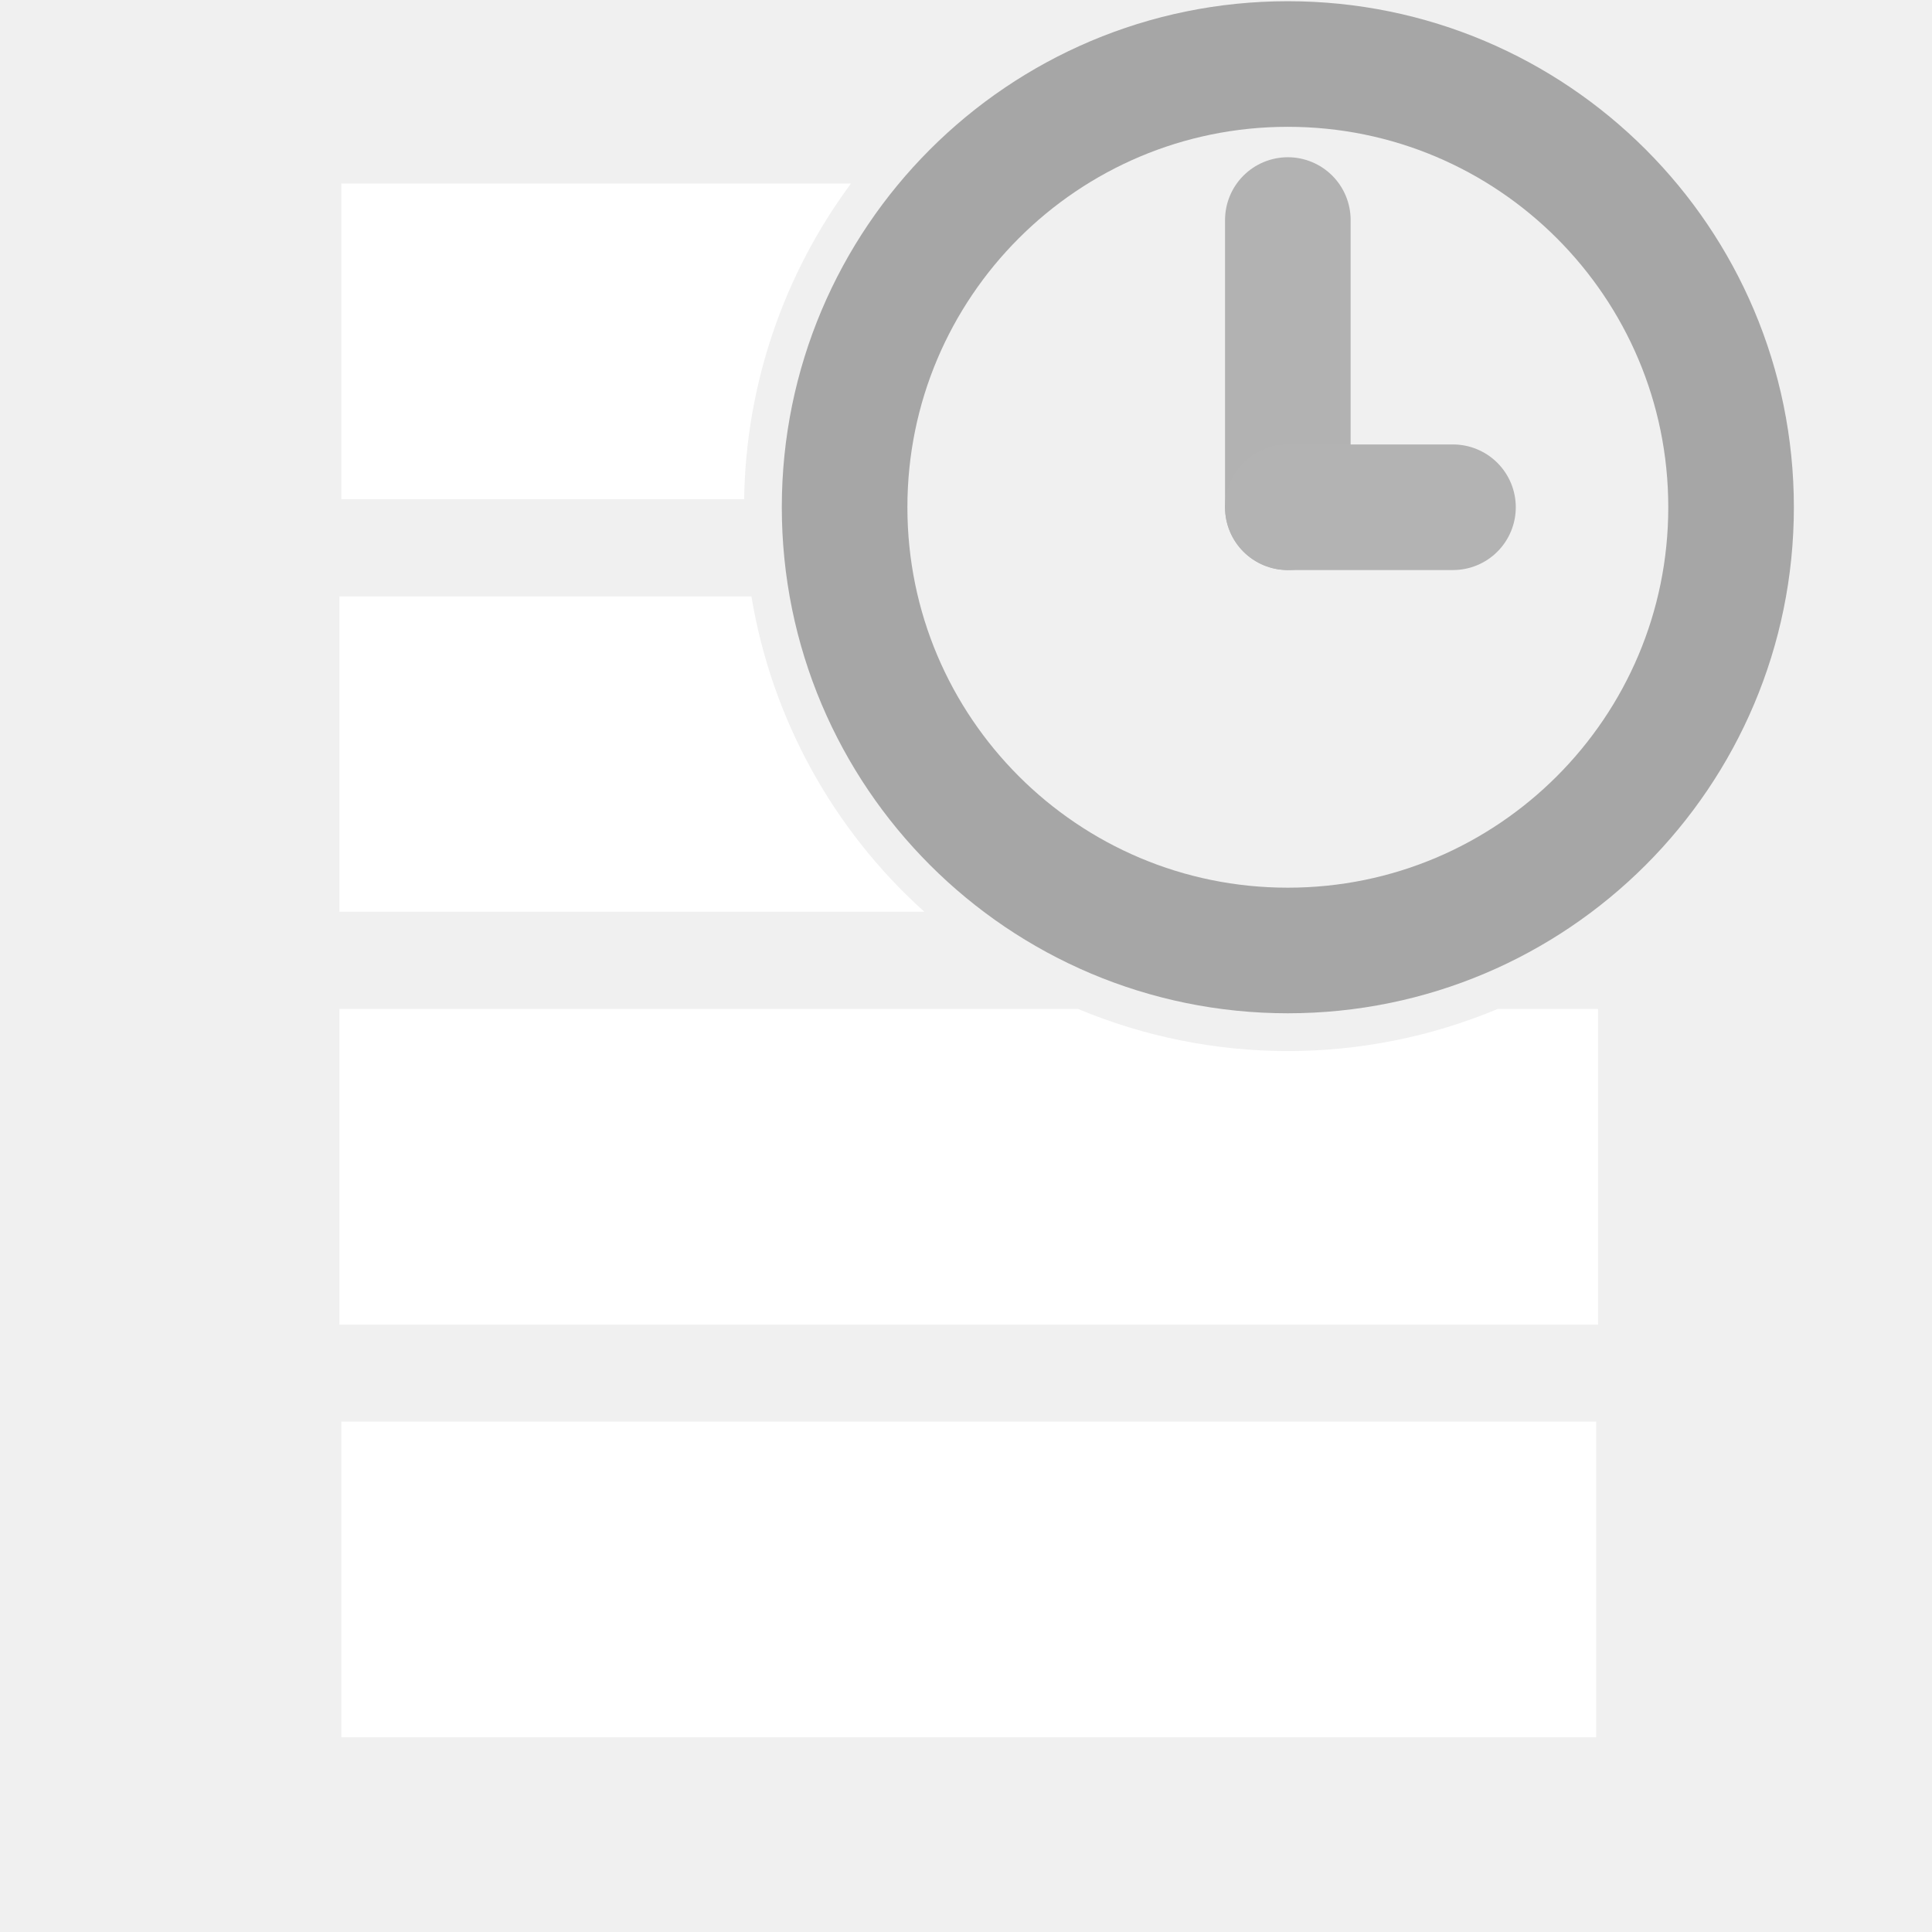
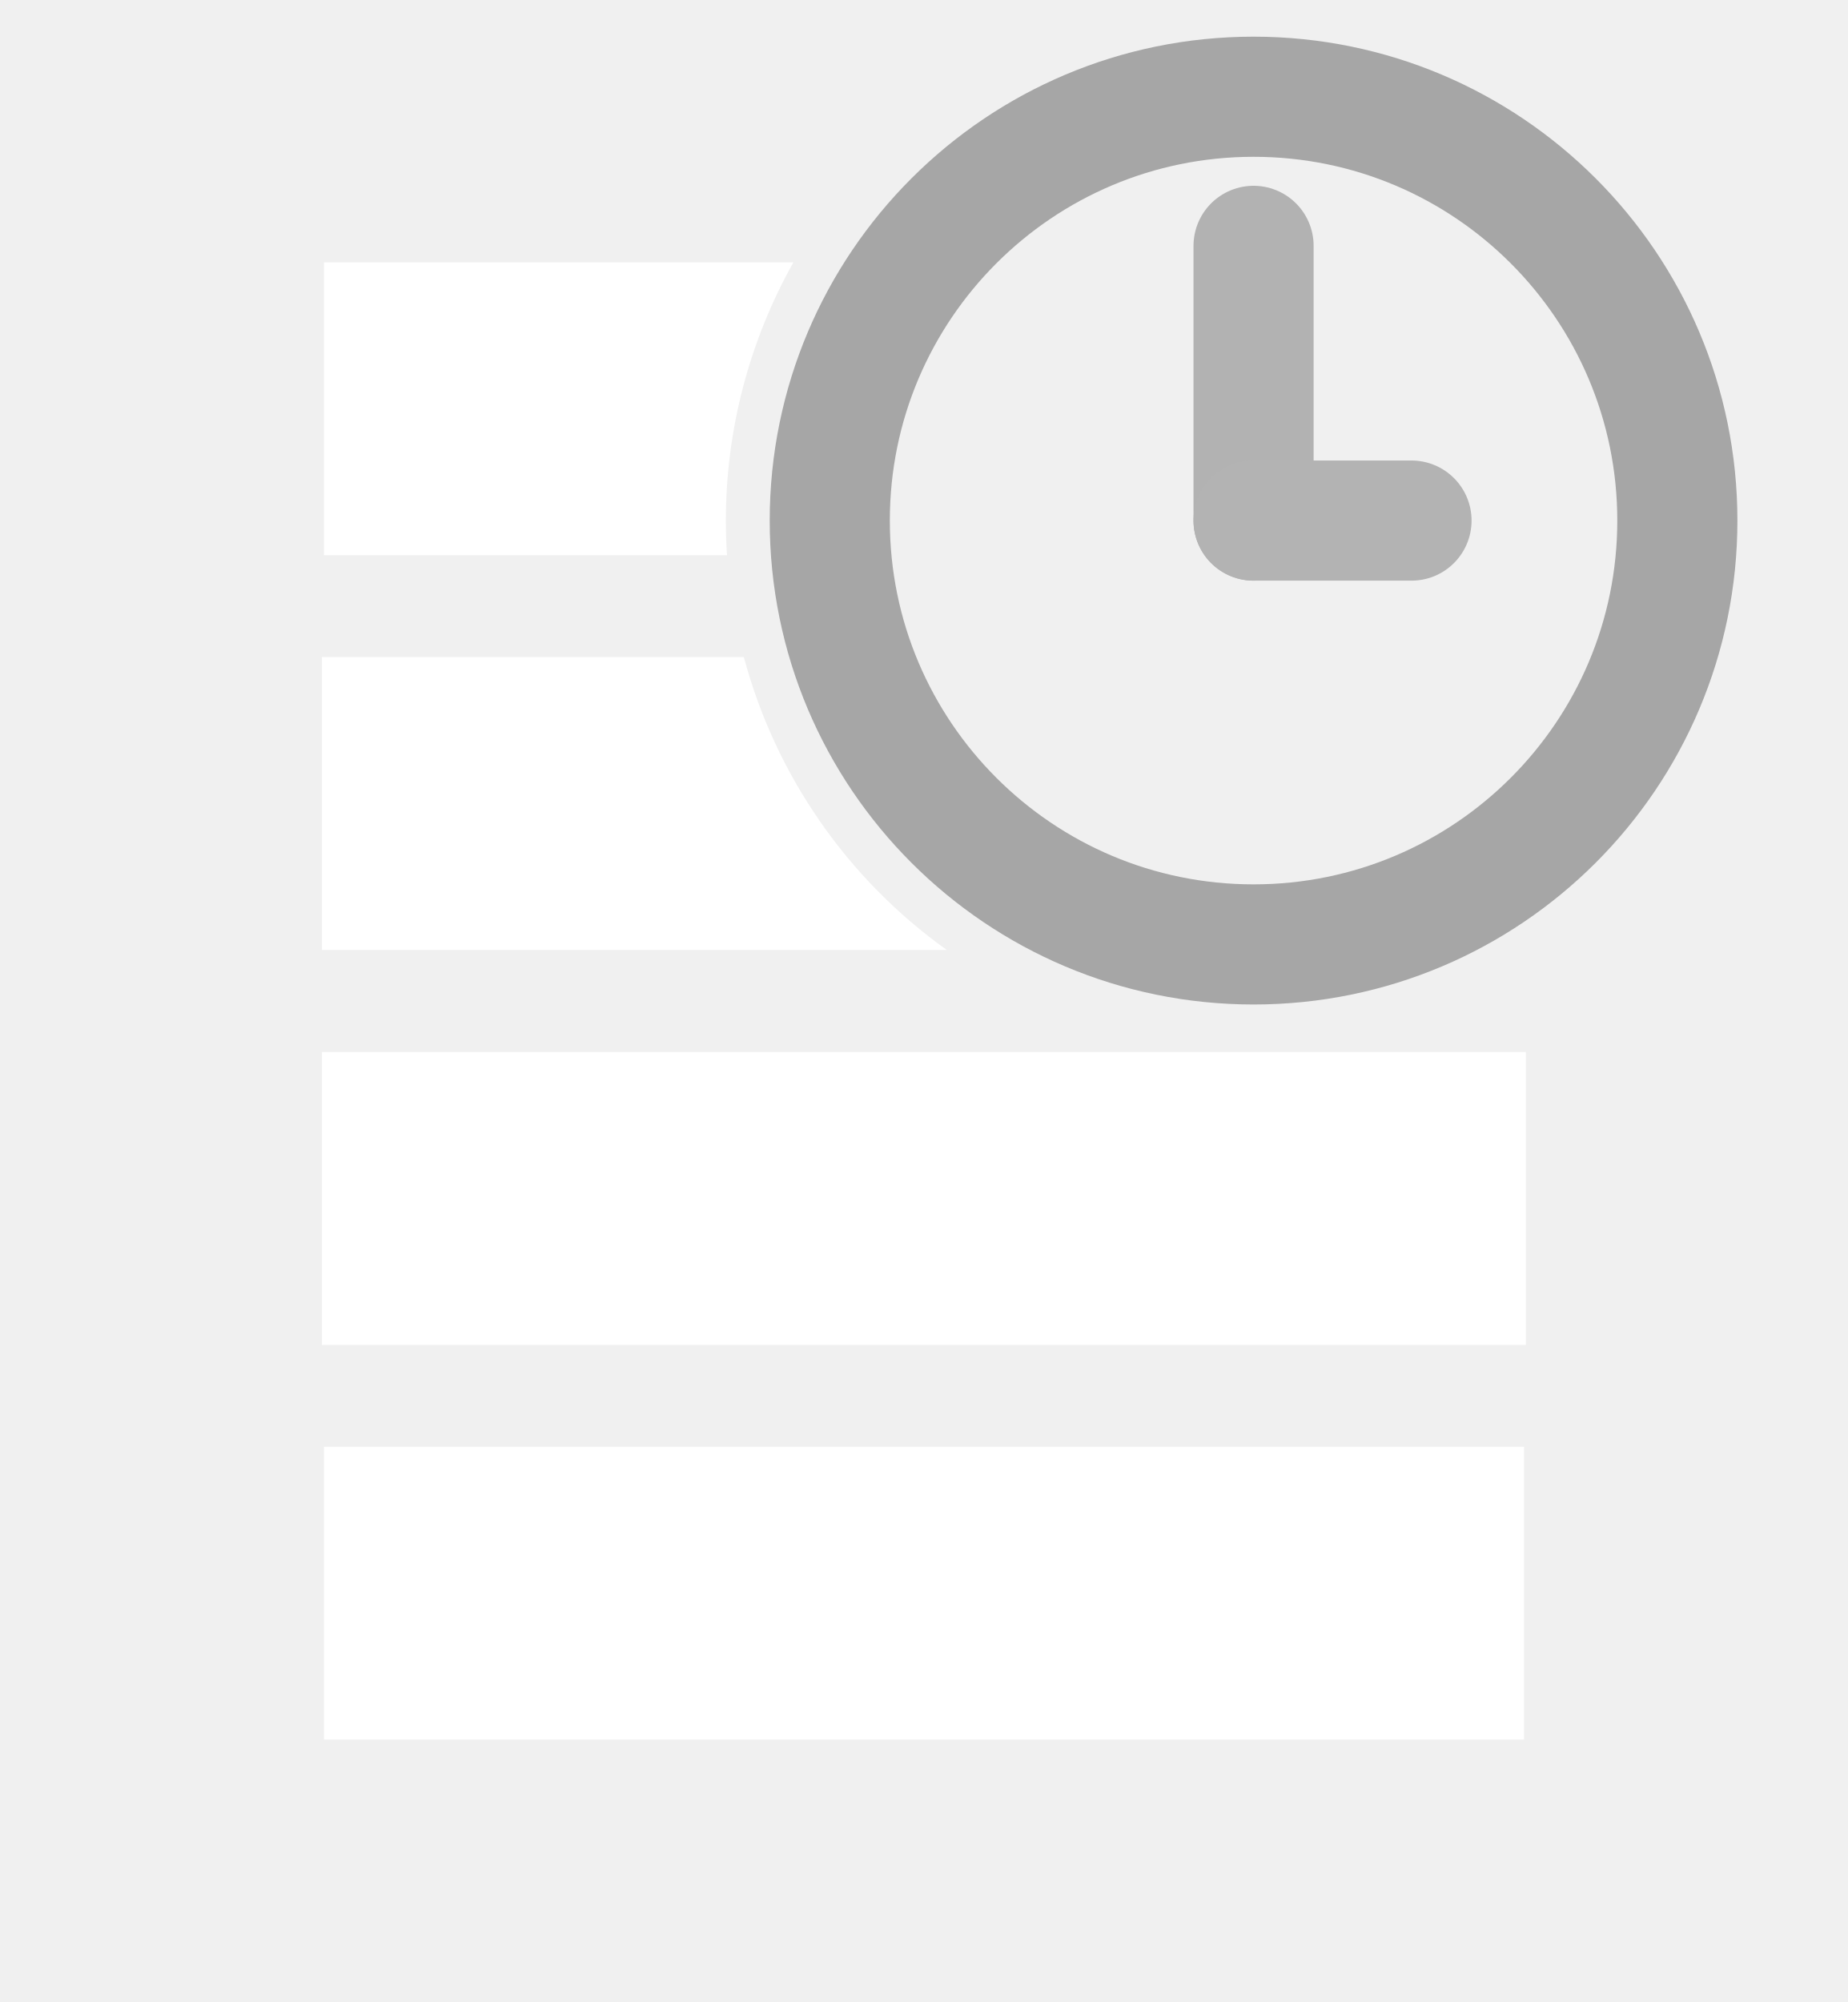
- <svg xmlns="http://www.w3.org/2000/svg" id="svg8" version="1.1" viewBox="0 0 15.875 15.875" height="60" width="60">
+ <svg xmlns="http://www.w3.org/2000/svg" width="60" height="65" viewBox="0 0 15.875 17.198" version="1.1" id="svg8">
  <defs id="defs2" />
-   <g id="layer4" style="display:none">
-     <path id="path910" style="fill:none;stroke:#ffffff;stroke-width:2.515;stroke-linecap:butt;stroke-linejoin:miter;stroke-miterlimit:4;stroke-dasharray:none;stroke-opacity:1" d="M 2.804,2.805 H 13.115 Z m -0.016,3.391 H 13.131 Z m 0,3.391 H 13.131 Z m 0.016,3.391 H 13.115 Z" />
+   <g style="display:none" id="layer4">
+     <path d="M 2.759,4.158 H 13.069 Z m -0.016,3.391 H 13.086 Z m 0,3.391 H 13.086 Z m 0.016,3.391 H 13.069 Z" style="fill:none;stroke:#ffffff;stroke-width:2.515;stroke-linecap:butt;stroke-linejoin:miter;stroke-miterlimit:4;stroke-dasharray:none;stroke-opacity:1" id="path910" />
  </g>
-   <g style="display:inline" id="g2638">
-     <path transform="scale(0.2645833)" d="m 10.6,5.699 v 9.803 h 12.51 a 16.888,16.888 0 0 1 3.318,-9.803 z m -0.059,12.822 v 9.795 h 18.166 a 16.888,16.888 0 0 1 -5.371,-9.795 z m 0,12.814 v 9.803 h 39.088 v -9.803 h -3.119 a 16.888,16.888 0 0 1 -6.516,1.307 16.888,16.888 0 0 1 -6.512,-1.307 z m 0.059,12.814 v 9.805 h 38.971 v -9.805 z" style="color:#000000;font-style:normal;font-variant:normal;font-weight:normal;font-stretch:normal;font-size:medium;line-height:normal;font-family:sans-serif;font-variant-ligatures:normal;font-variant-position:normal;font-variant-caps:normal;font-variant-numeric:normal;font-variant-alternates:normal;font-variant-east-asian:normal;font-feature-settings:normal;font-variation-settings:normal;text-indent:0;text-align:start;text-decoration:none;text-decoration-line:none;text-decoration-style:solid;text-decoration-color:#000000;letter-spacing:normal;word-spacing:normal;text-transform:none;writing-mode:lr-tb;direction:ltr;text-orientation:mixed;dominant-baseline:auto;baseline-shift:baseline;text-anchor:start;white-space:normal;shape-padding:0;shape-margin:0;inline-size:0;clip-rule:nonzero;display:inline;overflow:visible;visibility:visible;opacity:1;isolation:auto;mix-blend-mode:normal;color-interpolation:sRGB;color-interpolation-filters:linearRGB;solid-color:#000000;solid-opacity:1;vector-effect:none;fill:#ffffff;fill-opacity:1;fill-rule:nonzero;stroke:none;stroke-width:9.8;stroke-linecap:butt;stroke-linejoin:miter;stroke-miterlimit:4;stroke-dasharray:none;stroke-dashoffset:0;stroke-opacity:1;color-rendering:auto;image-rendering:auto;shape-rendering:auto;text-rendering:auto;enable-background:accumulate;stop-color:#000000;stop-opacity:1" id="path2648" />
+   <g id="g863" style="display:inline">
+     <path transform="scale(0.2645833)" d="M 10.52 8.52 L 10.52 18.027 L 23.607 18.027 A 17.134 17.134 0 0 1 23.57 16.902 A 17.134 17.134 0 0 1 25.762 8.52 L 10.52 8.52 z M 10.453 21.334 L 10.453 30.842 L 30.742 30.842 A 17.134 17.134 0 0 1 24.154 21.334 L 10.453 21.334 z M 10.453 34.158 L 10.453 43.666 L 49.547 43.666 L 49.547 34.158 L 10.453 34.158 z M 10.52 46.973 L 10.52 56.48 L 49.488 56.48 L 49.488 46.973 L 10.52 46.973 z " style="color:#000000;font-style:normal;font-variant:normal;font-weight:normal;font-stretch:normal;font-size:medium;line-height:normal;font-family:sans-serif;font-variant-ligatures:normal;font-variant-position:normal;font-variant-caps:normal;font-variant-numeric:normal;font-variant-alternates:normal;font-variant-east-asian:normal;font-feature-settings:normal;font-variation-settings:normal;text-indent:0;text-align:start;text-decoration:none;text-decoration-line:none;text-decoration-style:solid;text-decoration-color:#000000;letter-spacing:normal;word-spacing:normal;text-transform:none;writing-mode:lr-tb;direction:ltr;text-orientation:mixed;dominant-baseline:auto;baseline-shift:baseline;text-anchor:start;white-space:normal;shape-padding:0;shape-margin:0;inline-size:0;clip-rule:nonzero;display:inline;overflow:visible;visibility:visible;opacity:1;isolation:auto;mix-blend-mode:normal;color-interpolation:sRGB;color-interpolation-filters:linearRGB;solid-color:#000000;solid-opacity:1;vector-effect:none;fill:#ffffff;fill-opacity:1;fill-rule:nonzero;stroke:none;stroke-width:9.506;stroke-linecap:butt;stroke-linejoin:miter;stroke-miterlimit:4;stroke-dasharray:none;stroke-dashoffset:0;stroke-opacity:1;color-rendering:auto;image-rendering:auto;shape-rendering:auto;text-rendering:auto;enable-background:accumulate;stop-color:#000000;stop-opacity:1" id="path867" />
  </g>
-   <g style="display:none" id="g2622">
-     <path d="M 2.662,1.449 V 4.029 H 6.283 A 4.213,4.255 0 0 1 7.33,1.449 Z M 2.647,4.885 V 7.465 H 7.715 A 4.213,4.255 0 0 1 6.322,4.885 Z M 13.272,7.459 A 4.213,4.255 0 0 1 13.265,7.465 H 13.272 Z M 2.647,8.321 V 10.899 H 13.272 V 8.321 H 11.758 A 4.213,4.255 0 0 1 10.49,8.519 4.213,4.255 0 0 1 9.222,8.321 Z m 0.015,3.435 v 2.579 H 13.255 v -2.579 z" style="color:#000000;font-style:normal;font-variant:normal;font-weight:normal;font-stretch:normal;font-size:medium;line-height:normal;font-family:sans-serif;font-variant-ligatures:normal;font-variant-position:normal;font-variant-caps:normal;font-variant-numeric:normal;font-variant-alternates:normal;font-variant-east-asian:normal;font-feature-settings:normal;font-variation-settings:normal;text-indent:0;text-align:start;text-decoration:none;text-decoration-line:none;text-decoration-style:solid;text-decoration-color:#000000;letter-spacing:normal;word-spacing:normal;text-transform:none;writing-mode:lr-tb;direction:ltr;text-orientation:mixed;dominant-baseline:auto;baseline-shift:baseline;text-anchor:start;white-space:normal;shape-padding:0;shape-margin:0;inline-size:0;clip-rule:nonzero;display:inline;overflow:visible;visibility:visible;opacity:1;isolation:auto;mix-blend-mode:normal;color-interpolation:sRGB;color-interpolation-filters:linearRGB;solid-color:#000000;solid-opacity:1;vector-effect:none;fill:#ffffff;fill-opacity:1;fill-rule:nonzero;stroke:none;stroke-width:2.566;stroke-linecap:butt;stroke-linejoin:miter;stroke-miterlimit:4;stroke-dasharray:none;stroke-dashoffset:0;stroke-opacity:1;color-rendering:auto;image-rendering:auto;shape-rendering:auto;text-rendering:auto;enable-background:accumulate;stop-color:#000000;stop-opacity:1" id="path2630" />
+   <g id="g2638" style="display:none">
+     <path transform="scale(0.2645833)" id="path2648" style="color:#000000;font-style:normal;font-variant:normal;font-weight:normal;font-stretch:normal;font-size:medium;line-height:normal;font-family:sans-serif;font-variant-ligatures:normal;font-variant-position:normal;font-variant-caps:normal;font-variant-numeric:normal;font-variant-alternates:normal;font-variant-east-asian:normal;font-feature-settings:normal;font-variation-settings:normal;text-indent:0;text-align:start;text-decoration:none;text-decoration-line:none;text-decoration-style:solid;text-decoration-color:#000000;letter-spacing:normal;word-spacing:normal;text-transform:none;writing-mode:lr-tb;direction:ltr;text-orientation:mixed;dominant-baseline:auto;baseline-shift:baseline;text-anchor:start;white-space:normal;shape-padding:0;shape-margin:0;inline-size:0;clip-rule:nonzero;display:inline;overflow:visible;visibility:visible;opacity:1;isolation:auto;mix-blend-mode:normal;color-interpolation:sRGB;color-interpolation-filters:linearRGB;solid-color:#000000;solid-opacity:1;vector-effect:none;fill:#ffffff;fill-opacity:1;fill-rule:nonzero;stroke:none;stroke-width:9.8;stroke-linecap:butt;stroke-linejoin:miter;stroke-miterlimit:4;stroke-dasharray:none;stroke-dashoffset:0;stroke-opacity:1;color-rendering:auto;image-rendering:auto;shape-rendering:auto;text-rendering:auto;enable-background:accumulate;stop-color:#000000;stop-opacity:1" d="m 10.6,5.699 v 9.803 h 12.51 a 16.888,16.888 0 0 1 3.318,-9.803 z m -0.059,12.822 v 9.795 h 18.166 a 16.888,16.888 0 0 1 -5.371,-9.795 z m 0,12.814 v 9.803 h 39.088 v -9.803 h -3.119 a 16.888,16.888 0 0 1 -6.516,1.307 16.888,16.888 0 0 1 -6.512,-1.307 z m 0.059,12.814 v 9.805 h 38.971 v -9.805 z" />
  </g>
-   <g id="layer3" style="display:inline">
-     <circle r="3.642" style="fill:none;stroke:#a6a6a6;stroke-width:1.032;stroke-linecap:round;stroke-linejoin:round;stroke-miterlimit:4;stroke-dasharray:none;stroke-dashoffset:0.9;stroke-opacity:1" id="path903" cx="10.582" cy="4.168" />
-     <path style="fill:none;stroke:#b2b2b2;stroke-width:1.032;stroke-linecap:round;stroke-linejoin:round;stroke-miterlimit:4;stroke-dasharray:none;stroke-opacity:1" d="M 10.582,4.168 V 1.808" id="path905" />
-     <path style="fill:none;stroke:#b3b3b3;stroke-width:1.032;stroke-linecap:round;stroke-linejoin:round;stroke-miterlimit:4;stroke-dasharray:none;stroke-opacity:1" d="m 10.582,4.168 h 1.357" id="path907" />
+   <g id="g2622" style="display:none">
+     <path id="path2630" style="color:#000000;font-style:normal;font-variant:normal;font-weight:normal;font-stretch:normal;font-size:medium;line-height:normal;font-family:sans-serif;font-variant-ligatures:normal;font-variant-position:normal;font-variant-caps:normal;font-variant-numeric:normal;font-variant-alternates:normal;font-variant-east-asian:normal;font-feature-settings:normal;font-variation-settings:normal;text-indent:0;text-align:start;text-decoration:none;text-decoration-line:none;text-decoration-style:solid;text-decoration-color:#000000;letter-spacing:normal;word-spacing:normal;text-transform:none;writing-mode:lr-tb;direction:ltr;text-orientation:mixed;dominant-baseline:auto;baseline-shift:baseline;text-anchor:start;white-space:normal;shape-padding:0;shape-margin:0;inline-size:0;clip-rule:nonzero;display:inline;overflow:visible;visibility:visible;opacity:1;isolation:auto;mix-blend-mode:normal;color-interpolation:sRGB;color-interpolation-filters:linearRGB;solid-color:#000000;solid-opacity:1;vector-effect:none;fill:#ffffff;fill-opacity:1;fill-rule:nonzero;stroke:none;stroke-width:2.566;stroke-linecap:butt;stroke-linejoin:miter;stroke-miterlimit:4;stroke-dasharray:none;stroke-dashoffset:0;stroke-opacity:1;color-rendering:auto;image-rendering:auto;shape-rendering:auto;text-rendering:auto;enable-background:accumulate;stop-color:#000000;stop-opacity:1" d="M 2.662,1.449 V 4.029 H 6.283 A 4.213,4.255 0 0 1 7.33,1.449 Z M 2.647,4.885 V 7.465 H 7.715 A 4.213,4.255 0 0 1 6.322,4.885 Z M 13.272,7.459 A 4.213,4.255 0 0 1 13.265,7.465 H 13.272 Z M 2.647,8.321 V 10.899 H 13.272 V 8.321 H 11.758 A 4.213,4.255 0 0 1 10.49,8.519 4.213,4.255 0 0 1 9.222,8.321 Z m 0.015,3.435 v 2.579 H 13.255 v -2.579 z" />
+   </g>
+   <g style="display:inline" id="layer3">
+     <circle r="3.641" cy="4.472" cx="10.77" id="path903" style="fill:none;stroke:#a6a6a6;stroke-width:1.032;stroke-linecap:round;stroke-linejoin:round;stroke-miterlimit:4;stroke-dasharray:none;stroke-dashoffset:0.9;stroke-opacity:1" />
+     <path id="path905" d="M 10.77,4.472 V 2.112" style="fill:none;stroke:#b2b2b2;stroke-width:1.032;stroke-linecap:round;stroke-linejoin:round;stroke-miterlimit:4;stroke-dasharray:none;stroke-opacity:1" />
+     <path id="path907" d="m 10.77,4.472 h 1.357" style="fill:none;stroke:#b3b3b3;stroke-width:1.032;stroke-linecap:round;stroke-linejoin:round;stroke-miterlimit:4;stroke-dasharray:none;stroke-opacity:1" />
  </g>
</svg>
